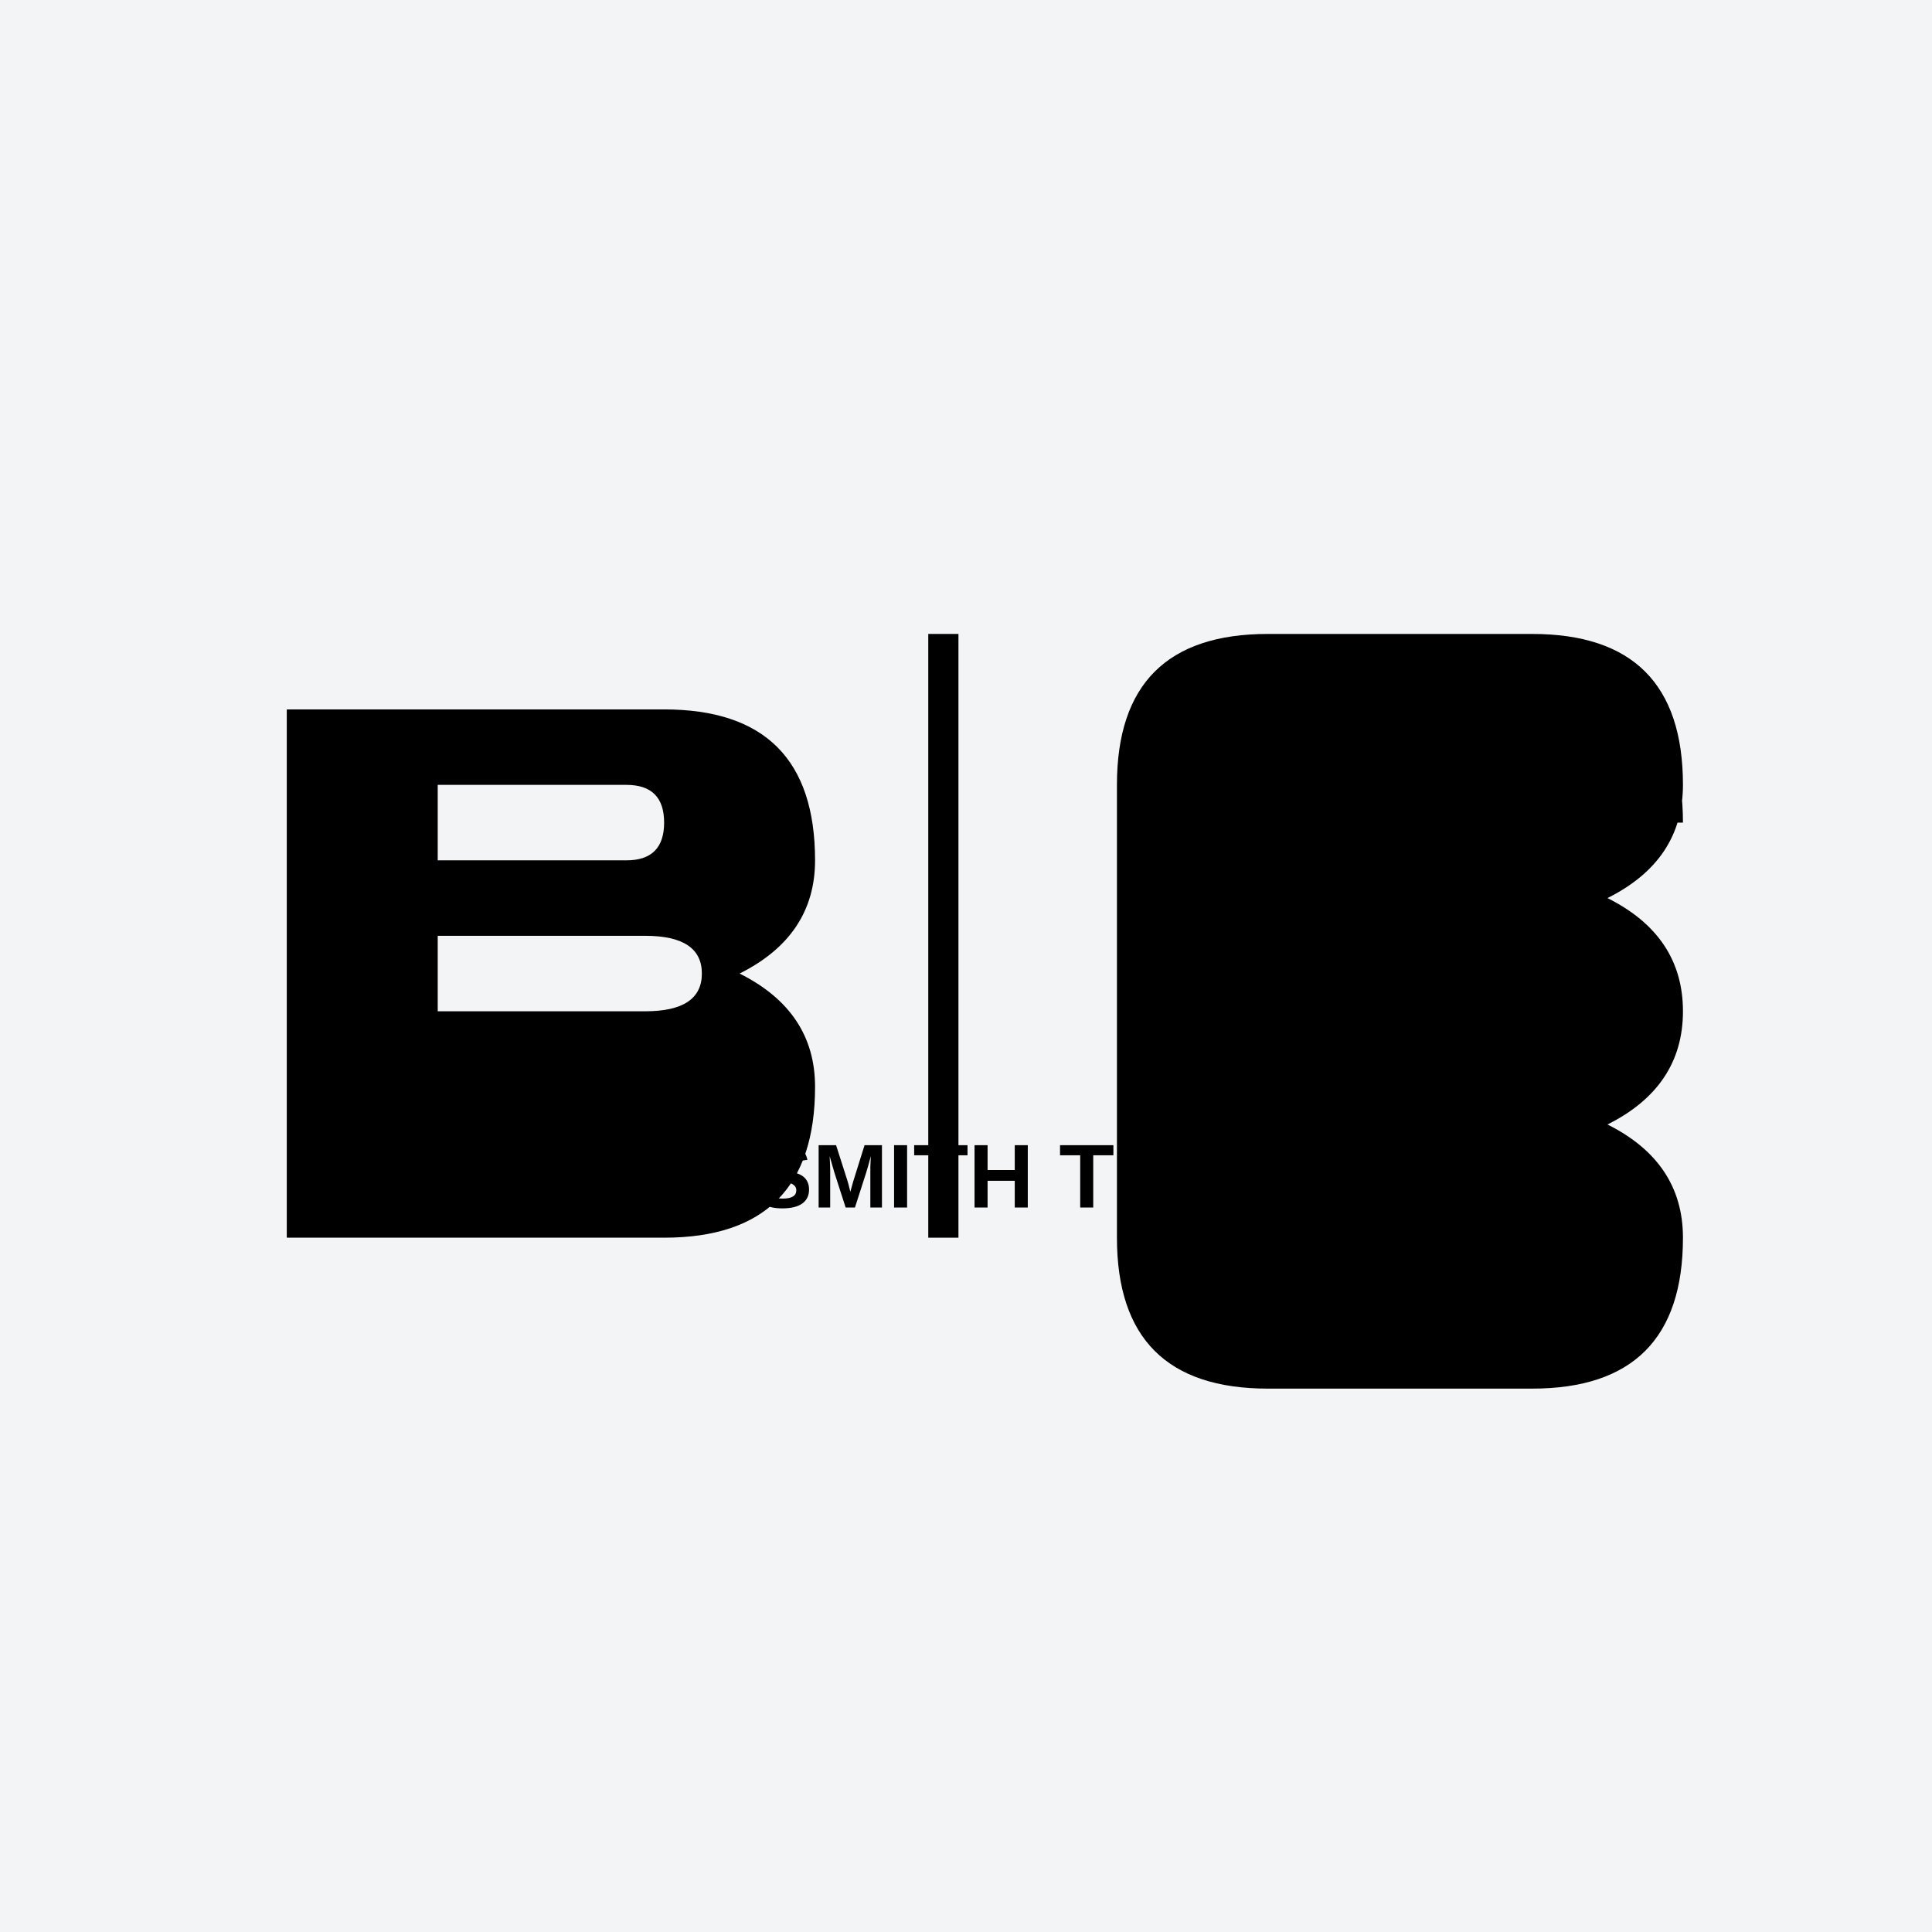
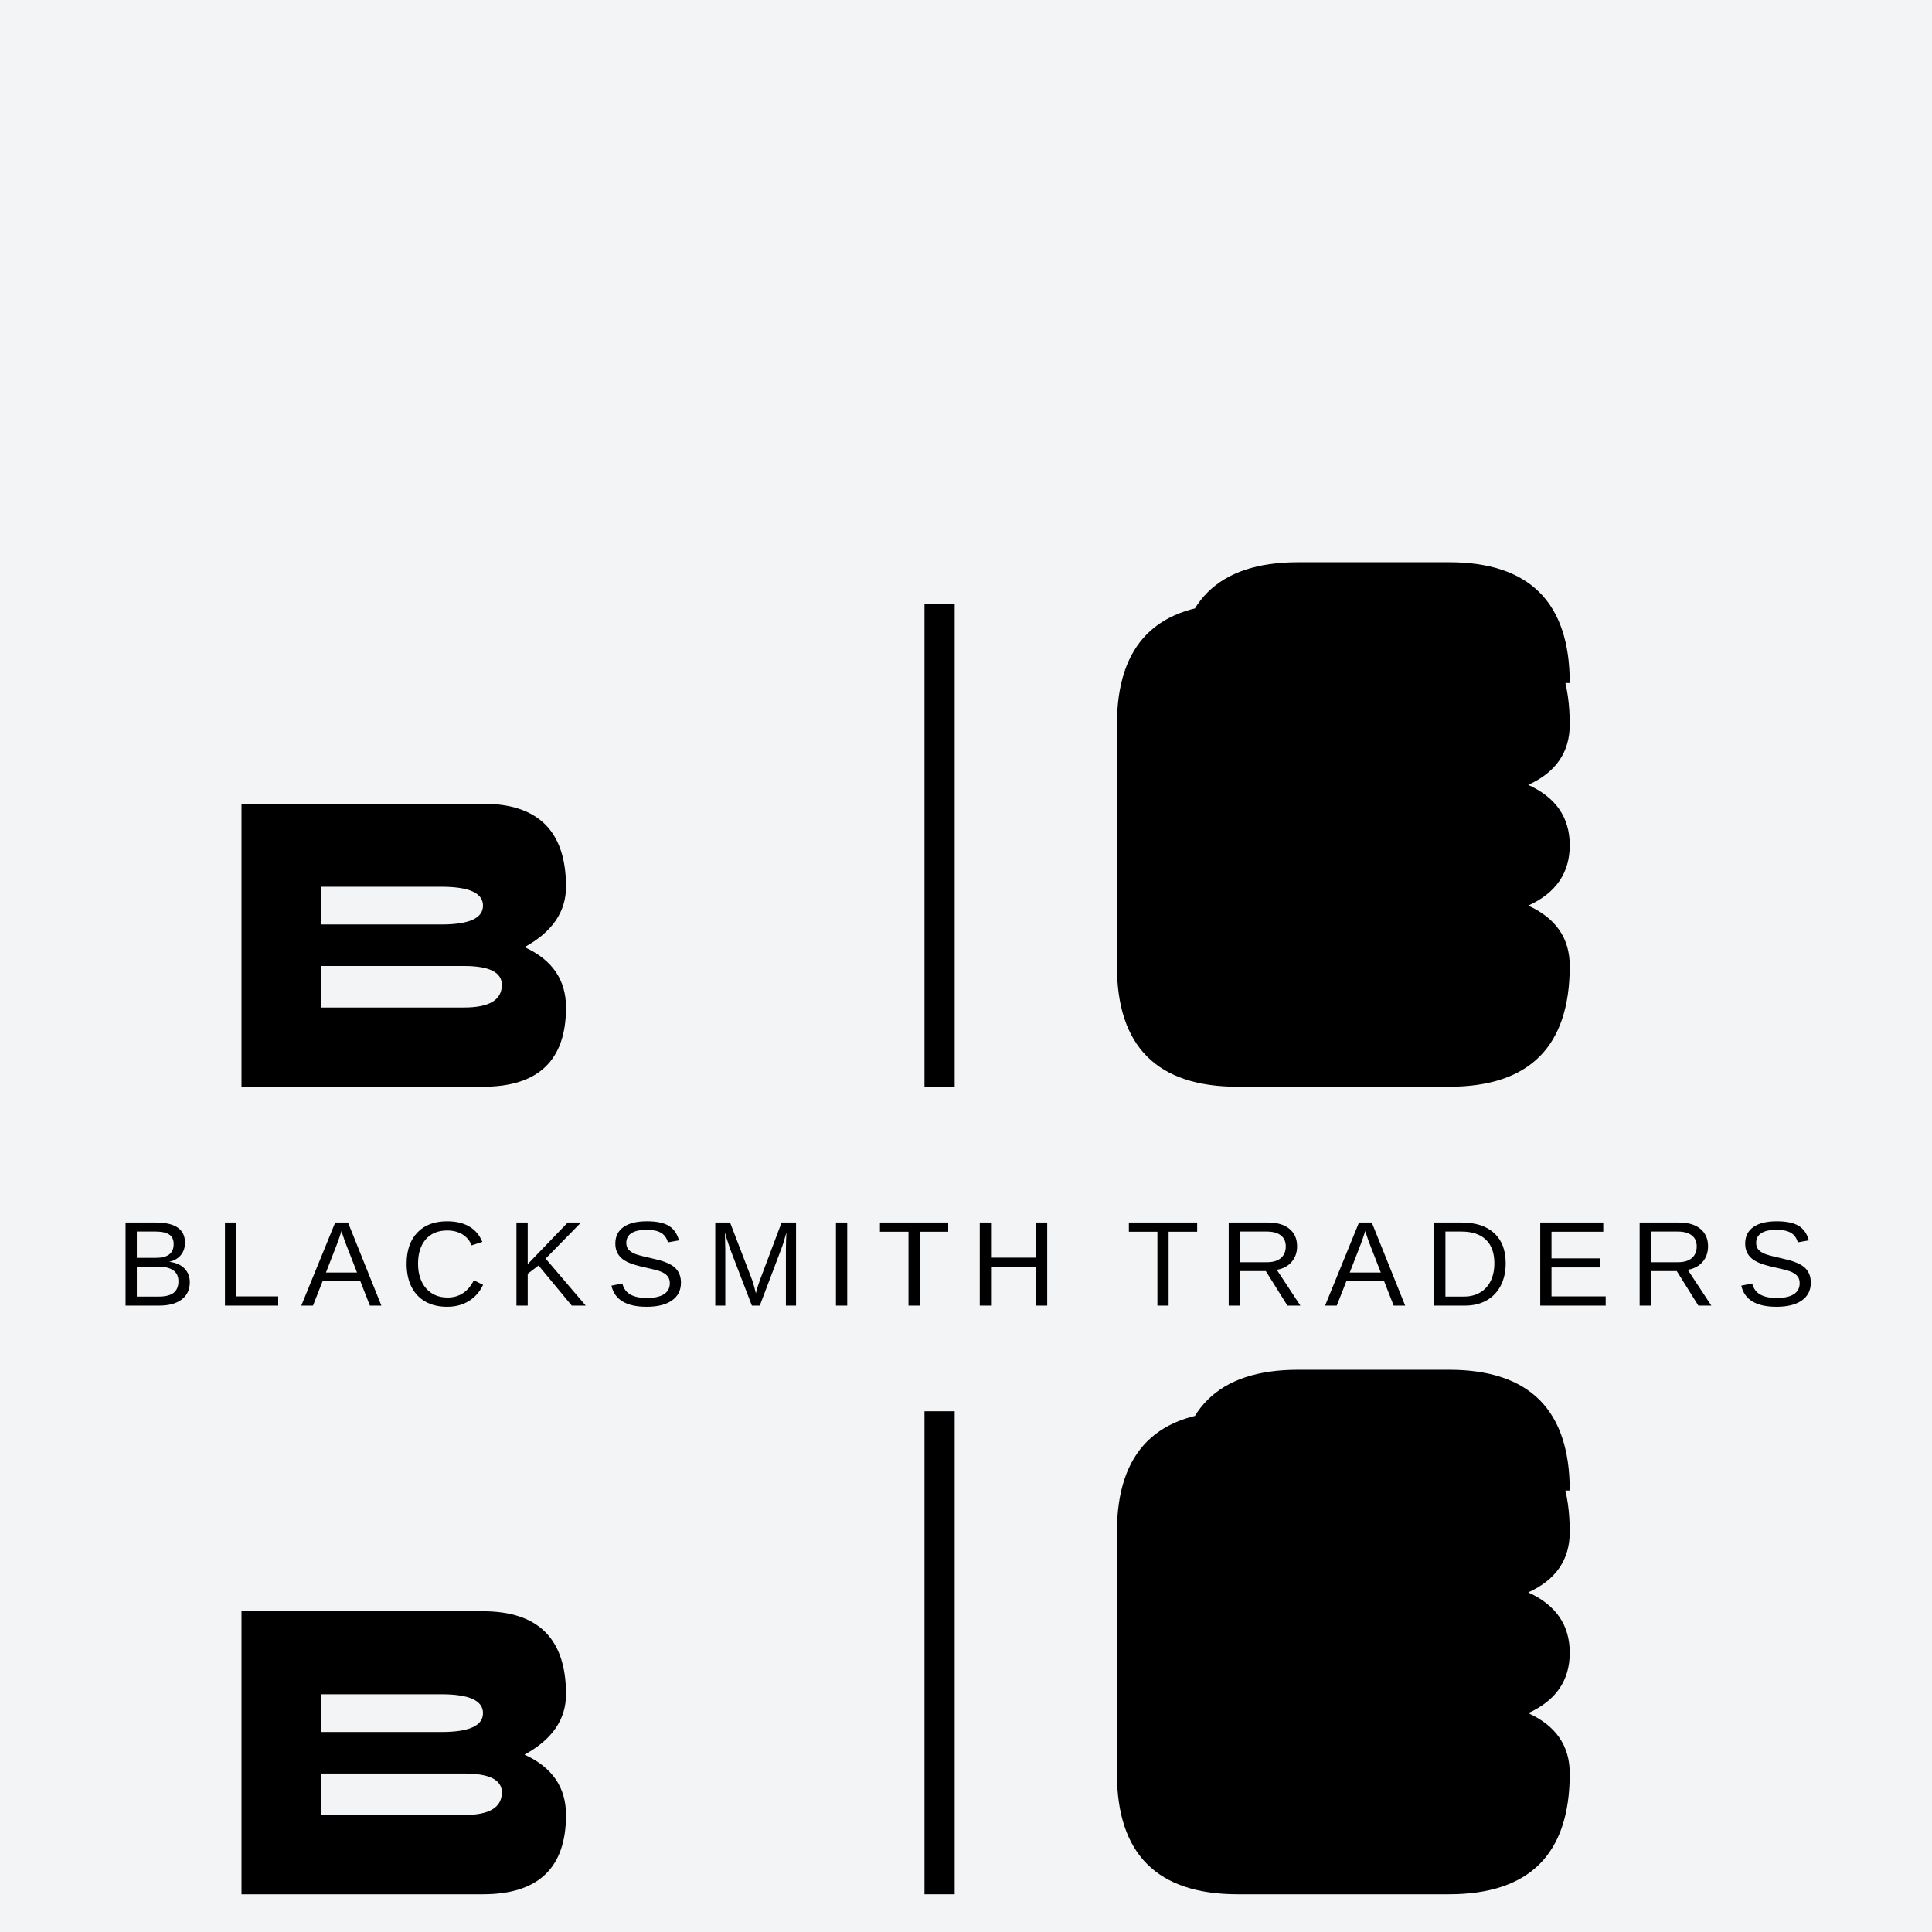
<svg xmlns="http://www.w3.org/2000/svg" width="512" height="512" viewBox="0 0 512 512" fill="none">
  <rect width="512" height="512" fill="#f3f4f6" />
-   <g transform="translate(56, 128)">
-     <path d="M20 40 L20 200 L120 200 Q160 200 160 160 Q160 140 140 130 Q160 120 160 100 Q160 60 120 60 L20 60 Z M60 80 L110 80 Q120 80 120 90 Q120 100 110 100 L60 100 Z M60 120 L115 120 Q130 120 130 130 Q130 140 115 140 L60 140 Z" fill="#000000" />
-     <rect x="190" y="40" width="8" height="160" fill="#000000" />
-     <path d="M240 80 Q240 40 280 40 L350 40 Q390 40 390 80 Q390 100 370 110 Q390 120 390 140 Q390 160 370 170 Q390 180 390 200 Q390 240 350 240 L280 240 Q240 240 240 200 L270 200 Q270 210 280 210 L350 210 Q360 210 360 200 Q360 190 350 190 L300 190 Q260 190 260 150 Q260 130 280 120 Q260 110 260 90 Q260 50 300 50 L350 50 Q390 50 390 90 L360 90 Q360 80 350 80 L280 80 Q270 80 270 90 Q270 100 280 100 L330 100 Q370 100 370 140 Q370 160 350 170 Q370 180 370 200 Q370 240 330 240 L280 240 Q240 240 240 200 Z" fill="#000000" />
+   <g transform="translate(64, 160)">
+     <path d="M0 0 L0 128 L64 128 Q86 128 86 107 Q86 96 75 91 Q86 85 86 75 Q86 53 64 53 L0 53 Z M21 75 L53 75 Q64 75 64 80 Q64 85 53 85 L21 85 Z M21 96 L59 96 Q69 96 69 101 Q69 107 59 107 L21 107 Z" fill="#000000" />
+     <rect x="181" y="0" width="8" height="128" fill="#000000" />
+     <path d="M232 32 Q232 0 264 0 L320 0 Q352 0 352 32 Q352 43 341 48 Q352 53 352 64 Q352 75 341 80 Q352 85 352 96 Q352 128 320 128 L264 128 Q232 128 232 96 L253 96 Q253 107 264 107 L320 107 Q331 107 331 96 Q331 85 320 85 L280 85 Q248 85 248 53 Q248 43 264 37 Q248 32 248 21 Q248 -11 280 -11 L320 -11 Q352 -11 352 21 L331 21 Q331 11 320 11 L264 11 Q253 11 253 21 Q253 32 264 32 L304 32 Q336 32 336 64 Q336 75 320 80 Q336 85 336 96 Q336 128 304 128 L264 128 Q232 128 232 96 Z" fill="#000000" />
  </g>
-   <text x="256" y="320" font-family="Arial, sans-serif" font-size="24" font-weight="bold" fill="#000000" text-anchor="middle">BLACKSMITH TRADERS</text>
+   <text x="256" y="346" font-family="Arial, sans-serif" font-size="32" font-weight="normal" letter-spacing="5" fill="#000000" text-anchor="middle">BLACKSMITH TRADERS</text>
+   <g transform="translate(64, 374)">
+     <path d="M0 0 L0 128 L64 128 Q86 128 86 107 Q86 96 75 91 Q86 85 86 75 Q86 53 64 53 L0 53 Z M21 75 L53 75 Q64 75 64 80 Q64 85 53 85 L21 85 Z M21 96 L59 96 Q69 96 69 101 Q69 107 59 107 L21 107 Z" fill="#000000" />
+     <rect x="181" y="0" width="8" height="128" fill="#000000" />
+     <path d="M232 32 Q232 0 264 0 L320 0 Q352 0 352 32 Q352 43 341 48 Q352 53 352 64 Q352 75 341 80 Q352 85 352 96 Q352 128 320 128 L264 128 Q232 128 232 96 L253 96 Q253 107 264 107 L320 107 Q331 107 331 96 Q331 85 320 85 L280 85 Q248 85 248 53 Q248 43 264 37 Q248 32 248 21 Q248 -11 280 -11 L320 -11 Q352 -11 352 21 L331 21 Q331 11 320 11 L264 11 Q253 11 253 21 Q253 32 264 32 L304 32 Q336 32 336 64 Q336 75 320 80 Q336 85 336 96 Q336 128 304 128 L264 128 Q232 128 232 96 Z" fill="#000000" />
+   </g>
</svg>
